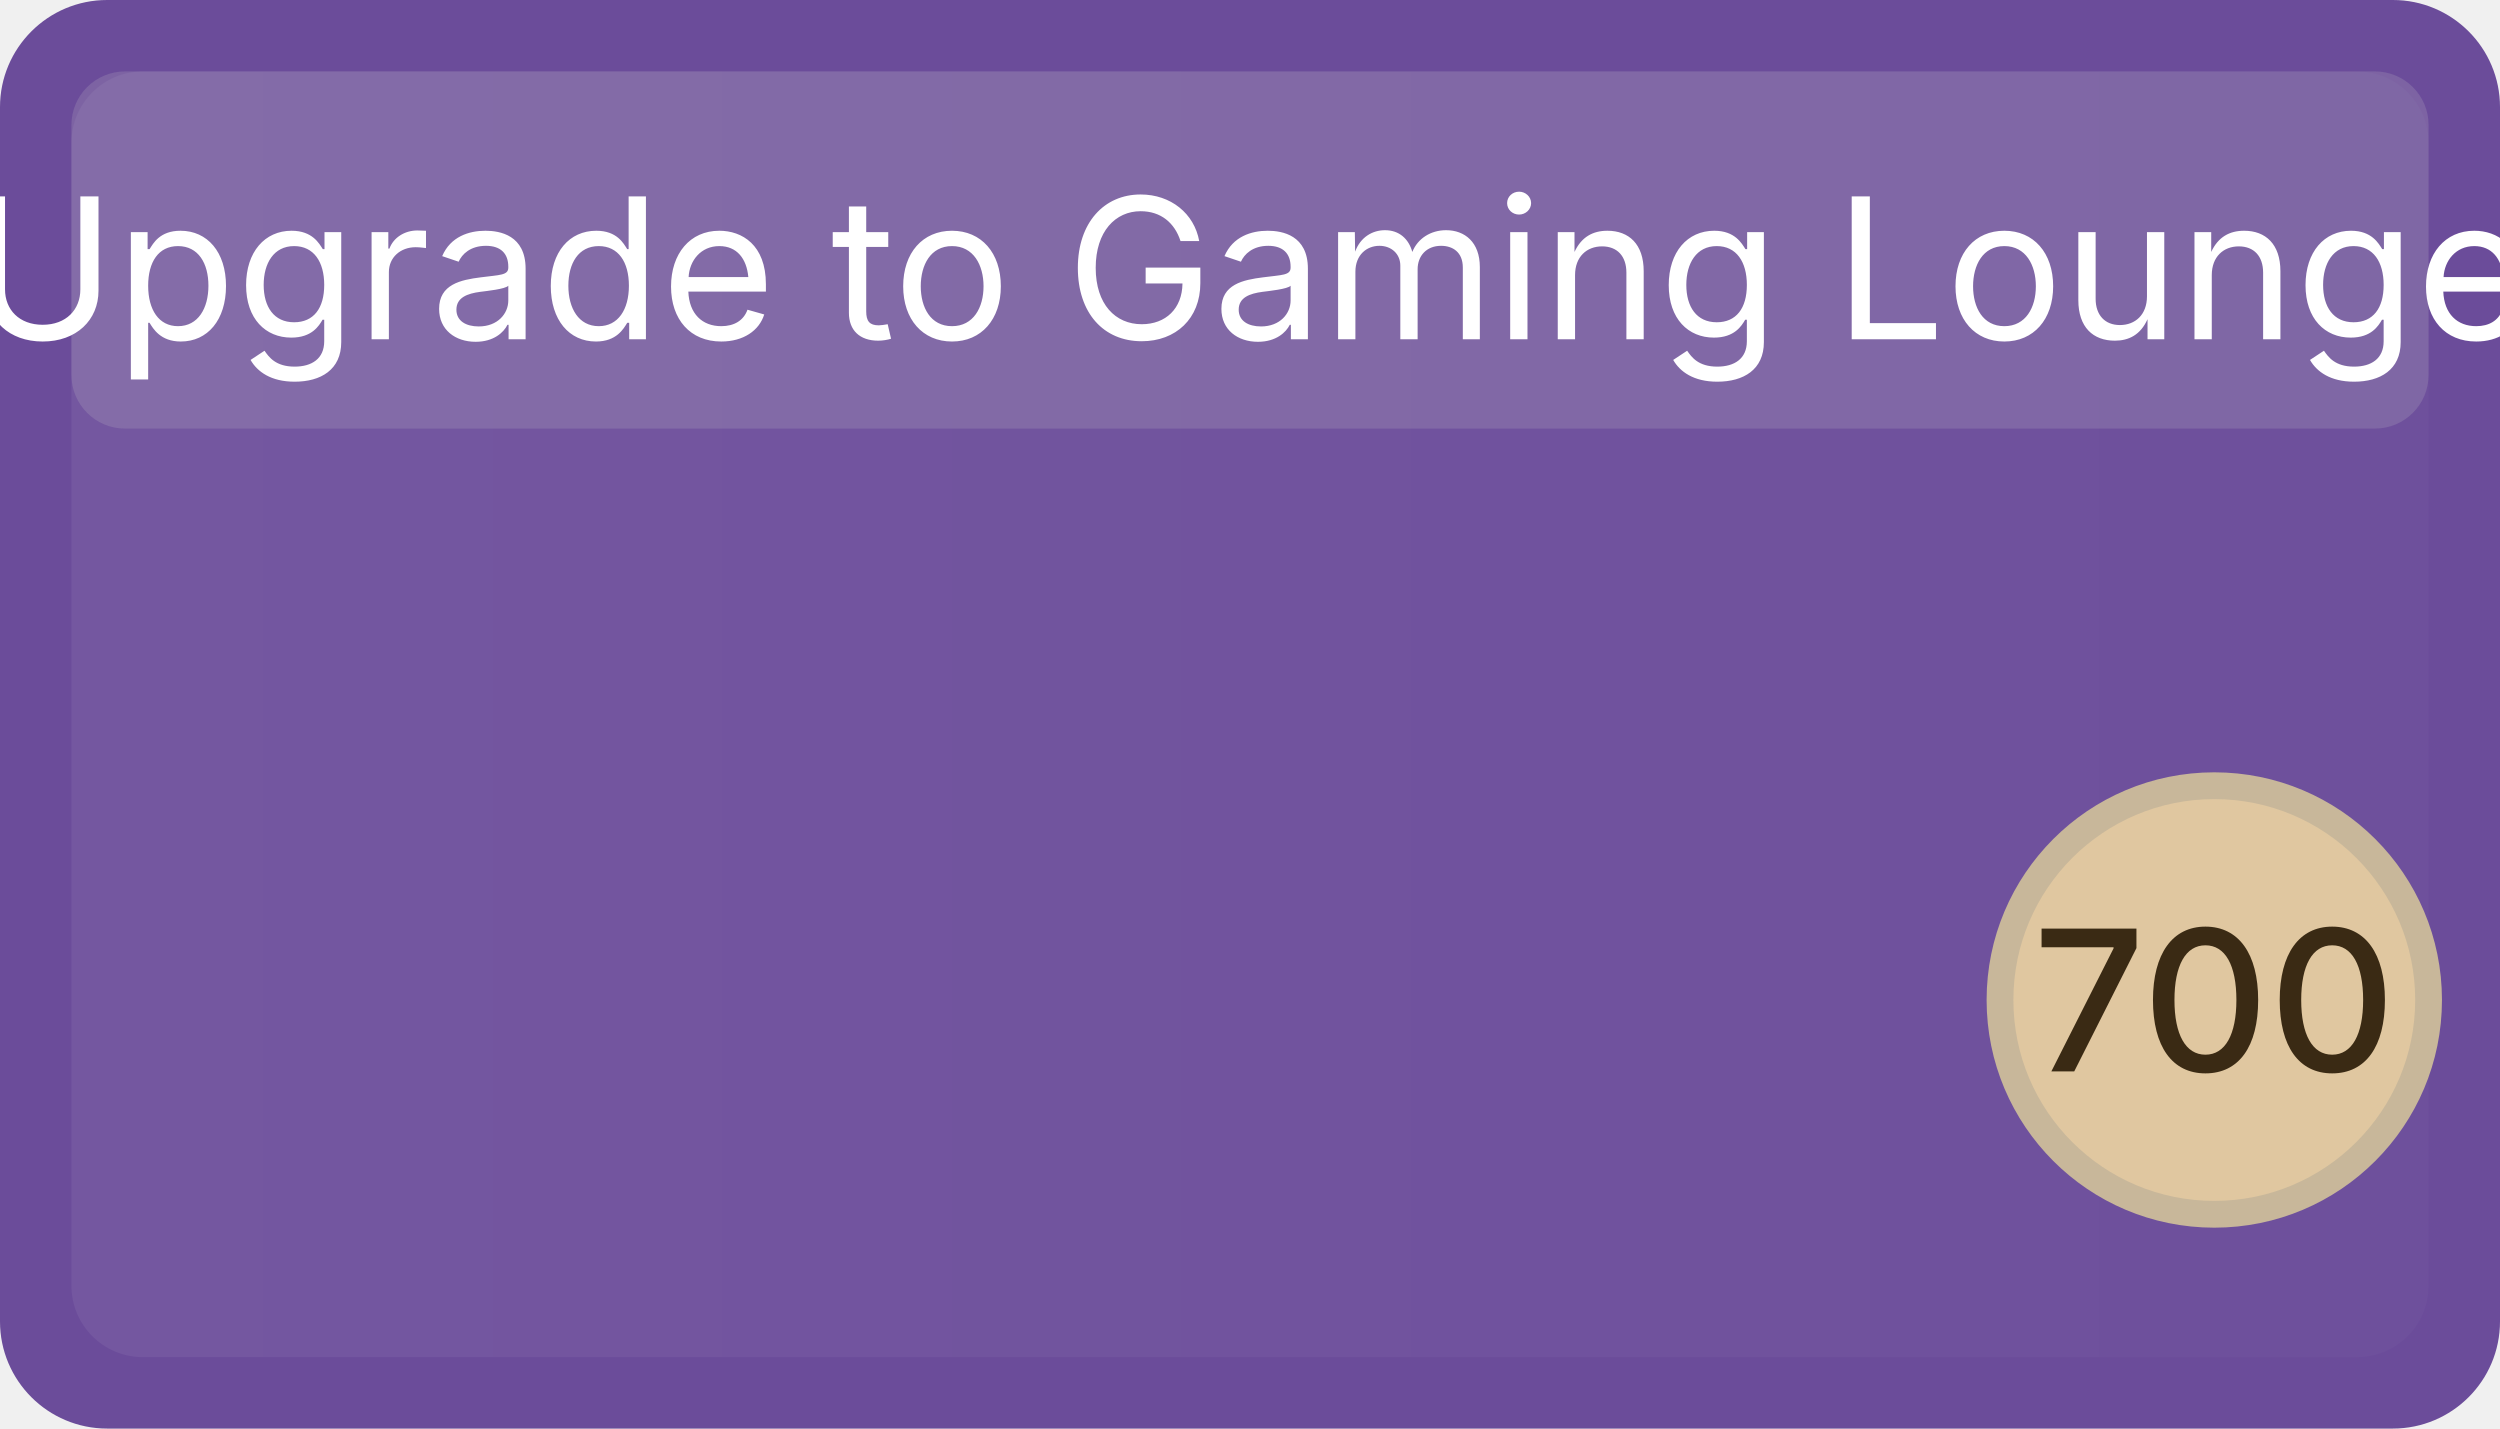
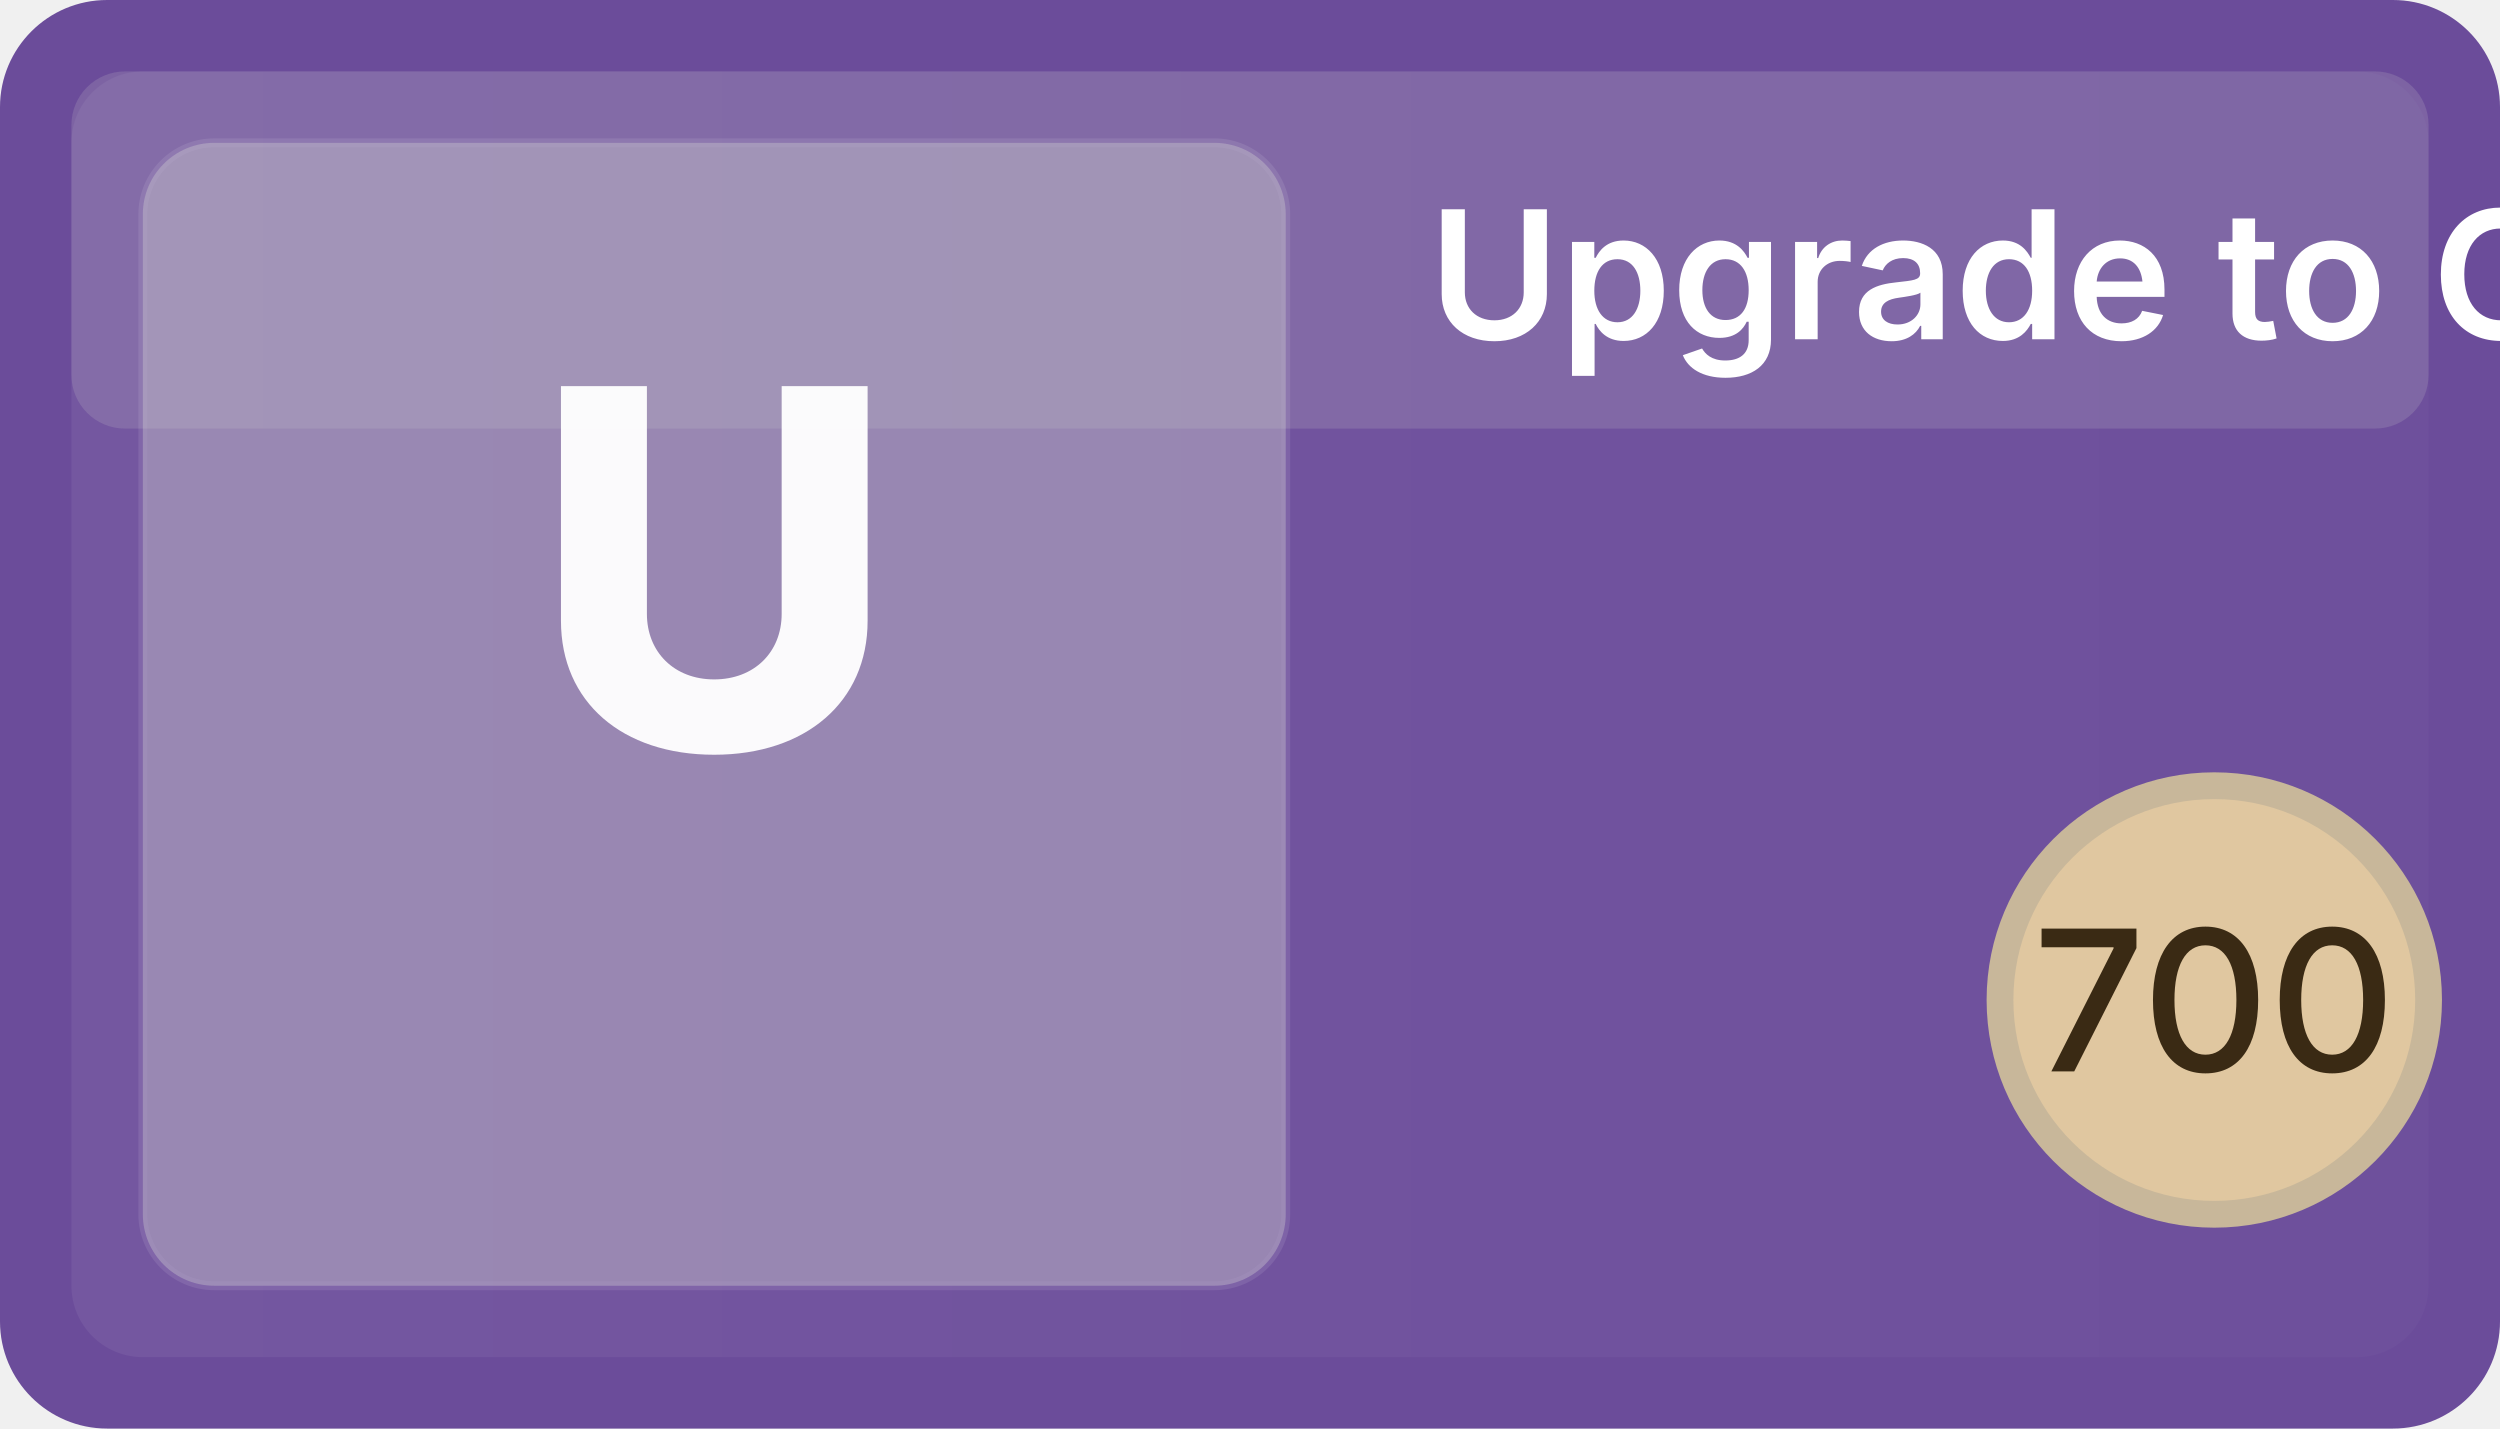
<svg xmlns="http://www.w3.org/2000/svg" width="140" height="80" viewBox="0 0 140 80" role="img" aria-label="Upgrade to Gaming Lounge">
  <defs>
    <linearGradient id="g-upg-gaming-lounge" x1="0" x2="1">
      <stop offset="0" stop-color="#ffffff" stop-opacity="0.06" />
      <stop offset="1" stop-color="#ffffff" stop-opacity="0.02" />
    </linearGradient>
  </defs>
  <rect x="0" y="0" width="140" height="80" rx="6" ry="6" fill="#6B4C9A" />
  <rect x="4" y="4" width="132" height="72" rx="4" ry="4" fill="url(#g-upg-gaming-lounge)" />
  <rect x="4" y="4" width="132" height="20" rx="3" ry="3" fill="#cccccc" opacity="0.18" />
-   <text x="70" y="19" font-family="Inter, Segoe UI, Arial, sans-serif" font-size="11" fill="#ffffff" font-weight="400" text-anchor="middle">Upgrade to Gaming Lounge</text>
+   <g class="ms-card-graphic" aria-hidden="true">
+     <rect x="8" y="8" width="64" height="64" rx="4" ry="4" fill="#cccccc" opacity="0.42" stroke="#ffffff" stroke-width="0.5" stroke-opacity="0.22" />
+     <text x="40" y="42" font-family="Inter, Segoe UI, Arial, sans-serif" font-size="28" fill="#ffffff" font-weight="800" text-anchor="middle" opacity="0.96">U</text>
+   </g>
+   <text x="80" y="19" font-family="Inter, Segoe UI, Arial, sans-serif" font-size="10" fill="#ffffff" font-weight="600" text-anchor="start">Upgrade to Gaming Lounge</text>
  <circle cx="124" cy="56" r="12" fill="#e0c7a0" stroke="#c8b79a" stroke-width="1.5" />
  <text x="124" y="60" font-family="Inter, Segoe UI, Arial, sans-serif" font-size="11" fill="#3a2a14" text-anchor="middle" font-weight="500">700</text>
</svg>
